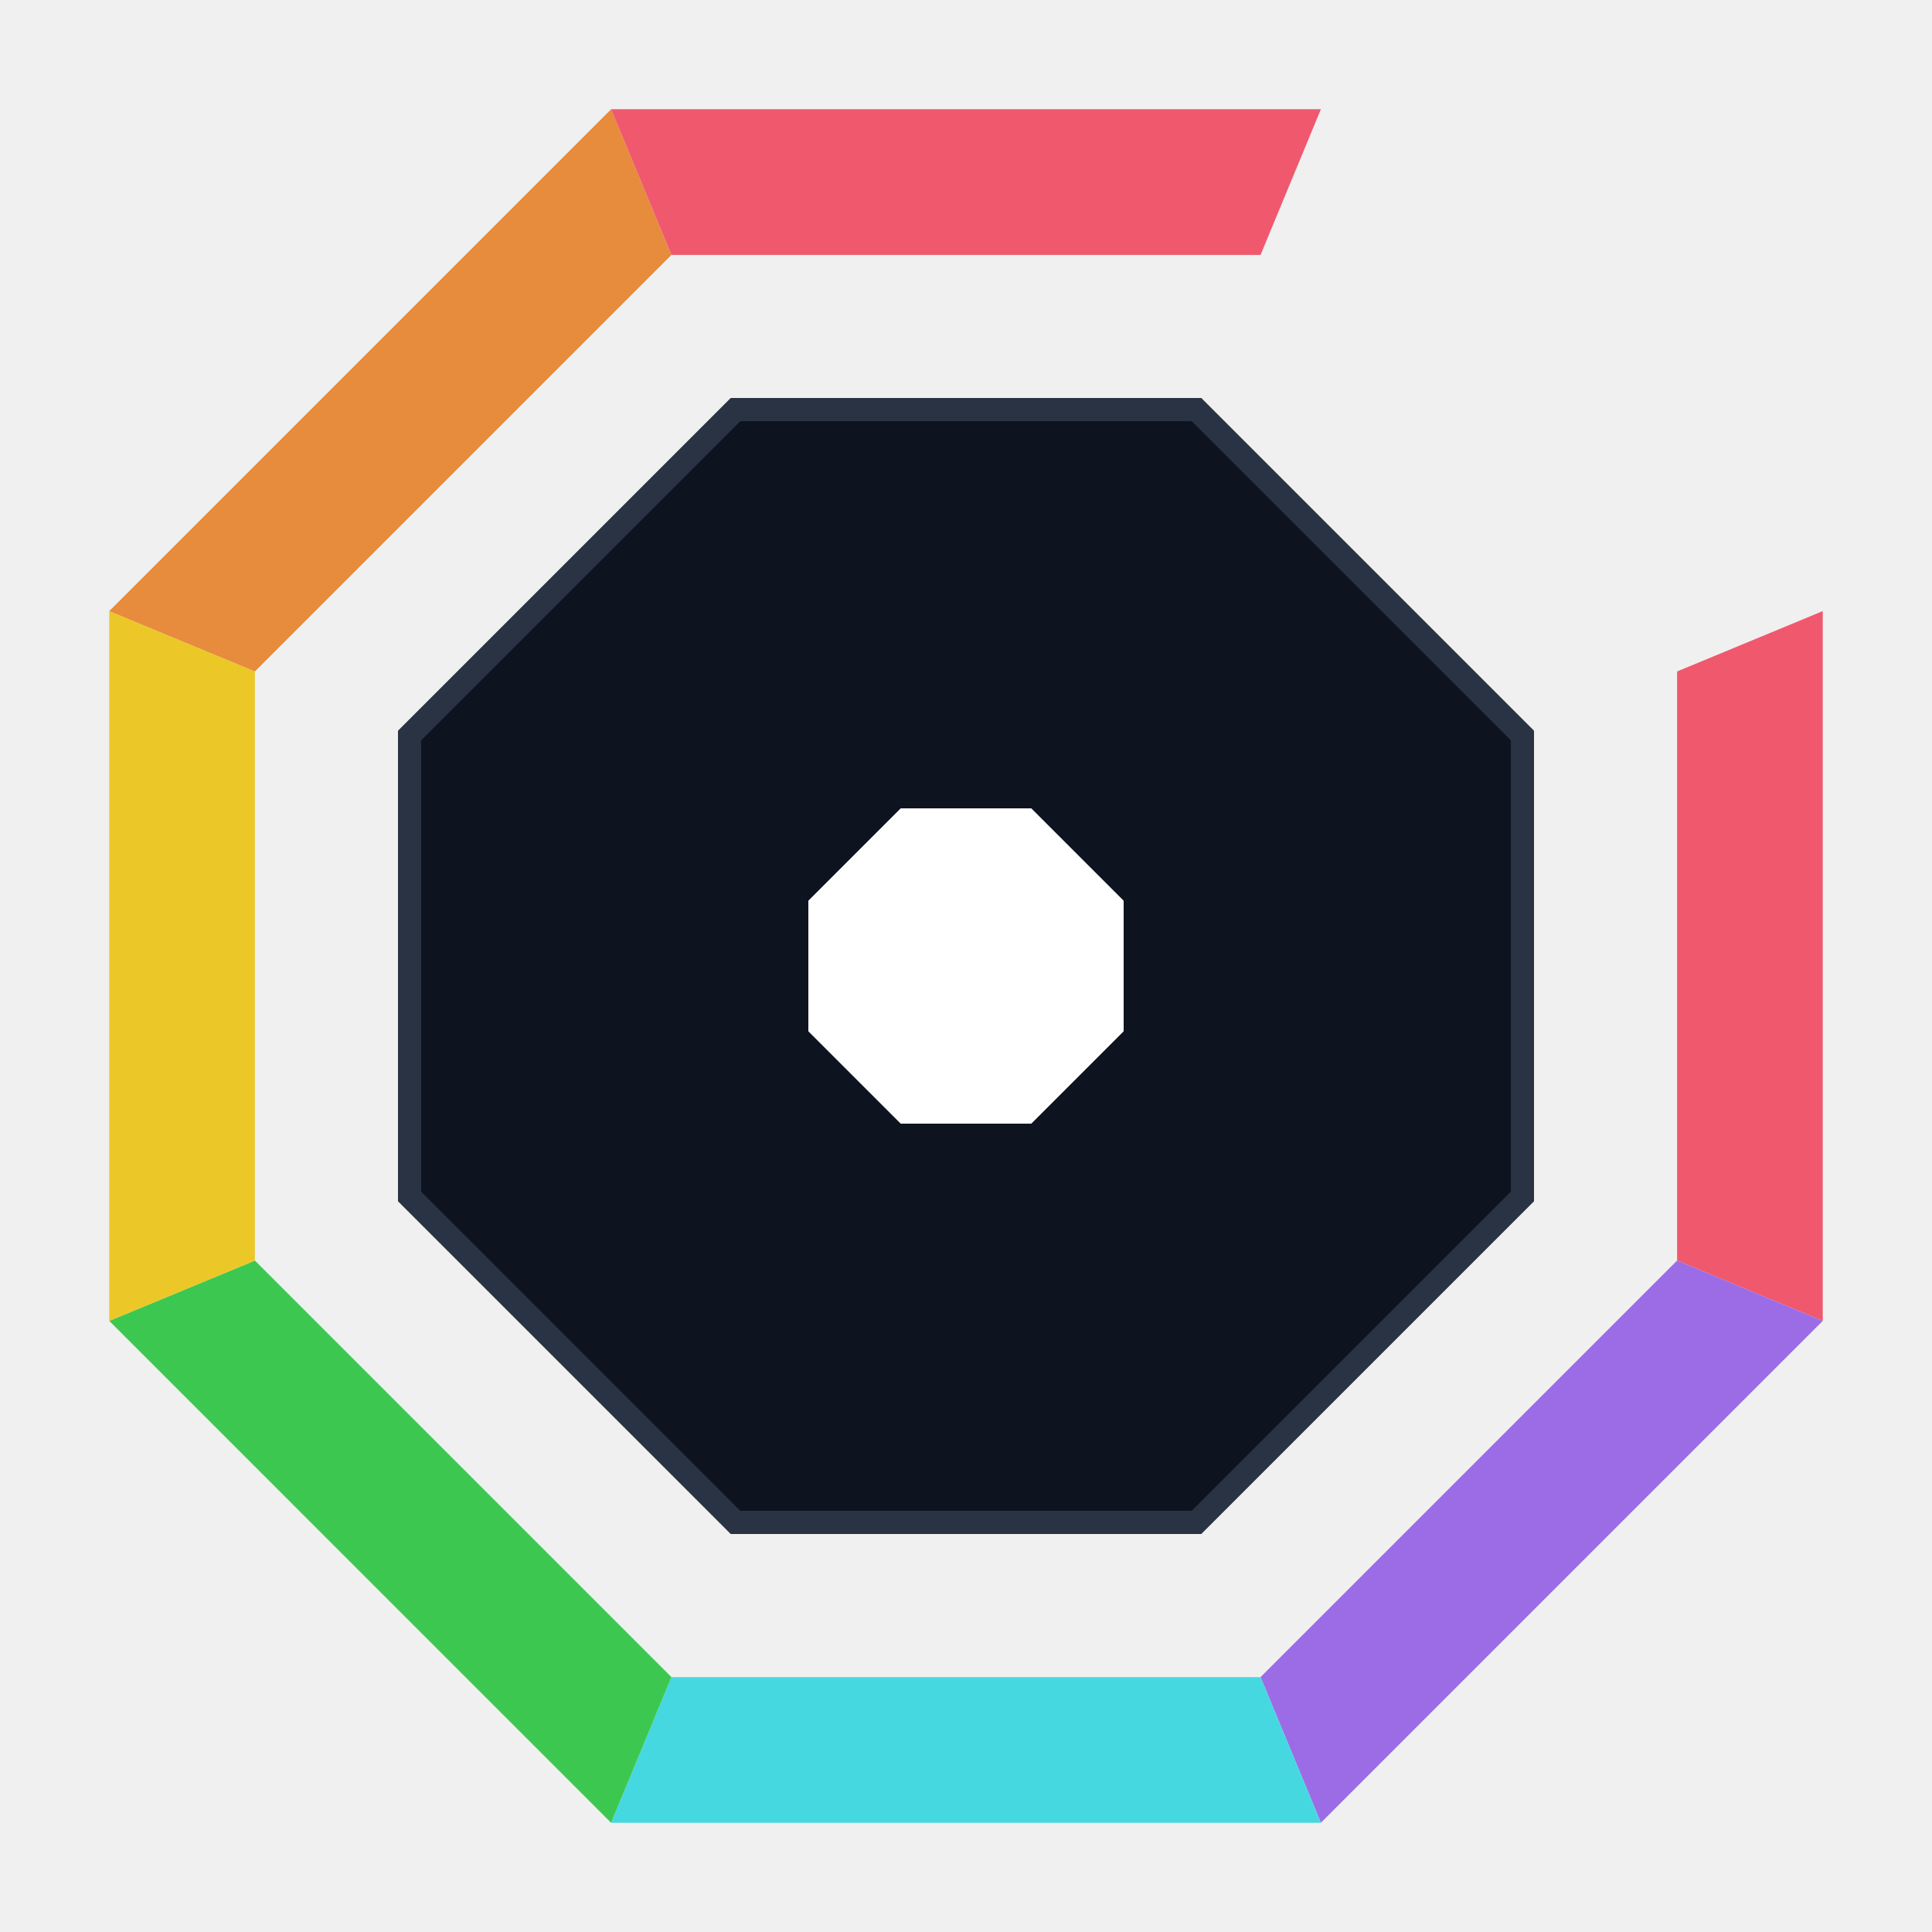
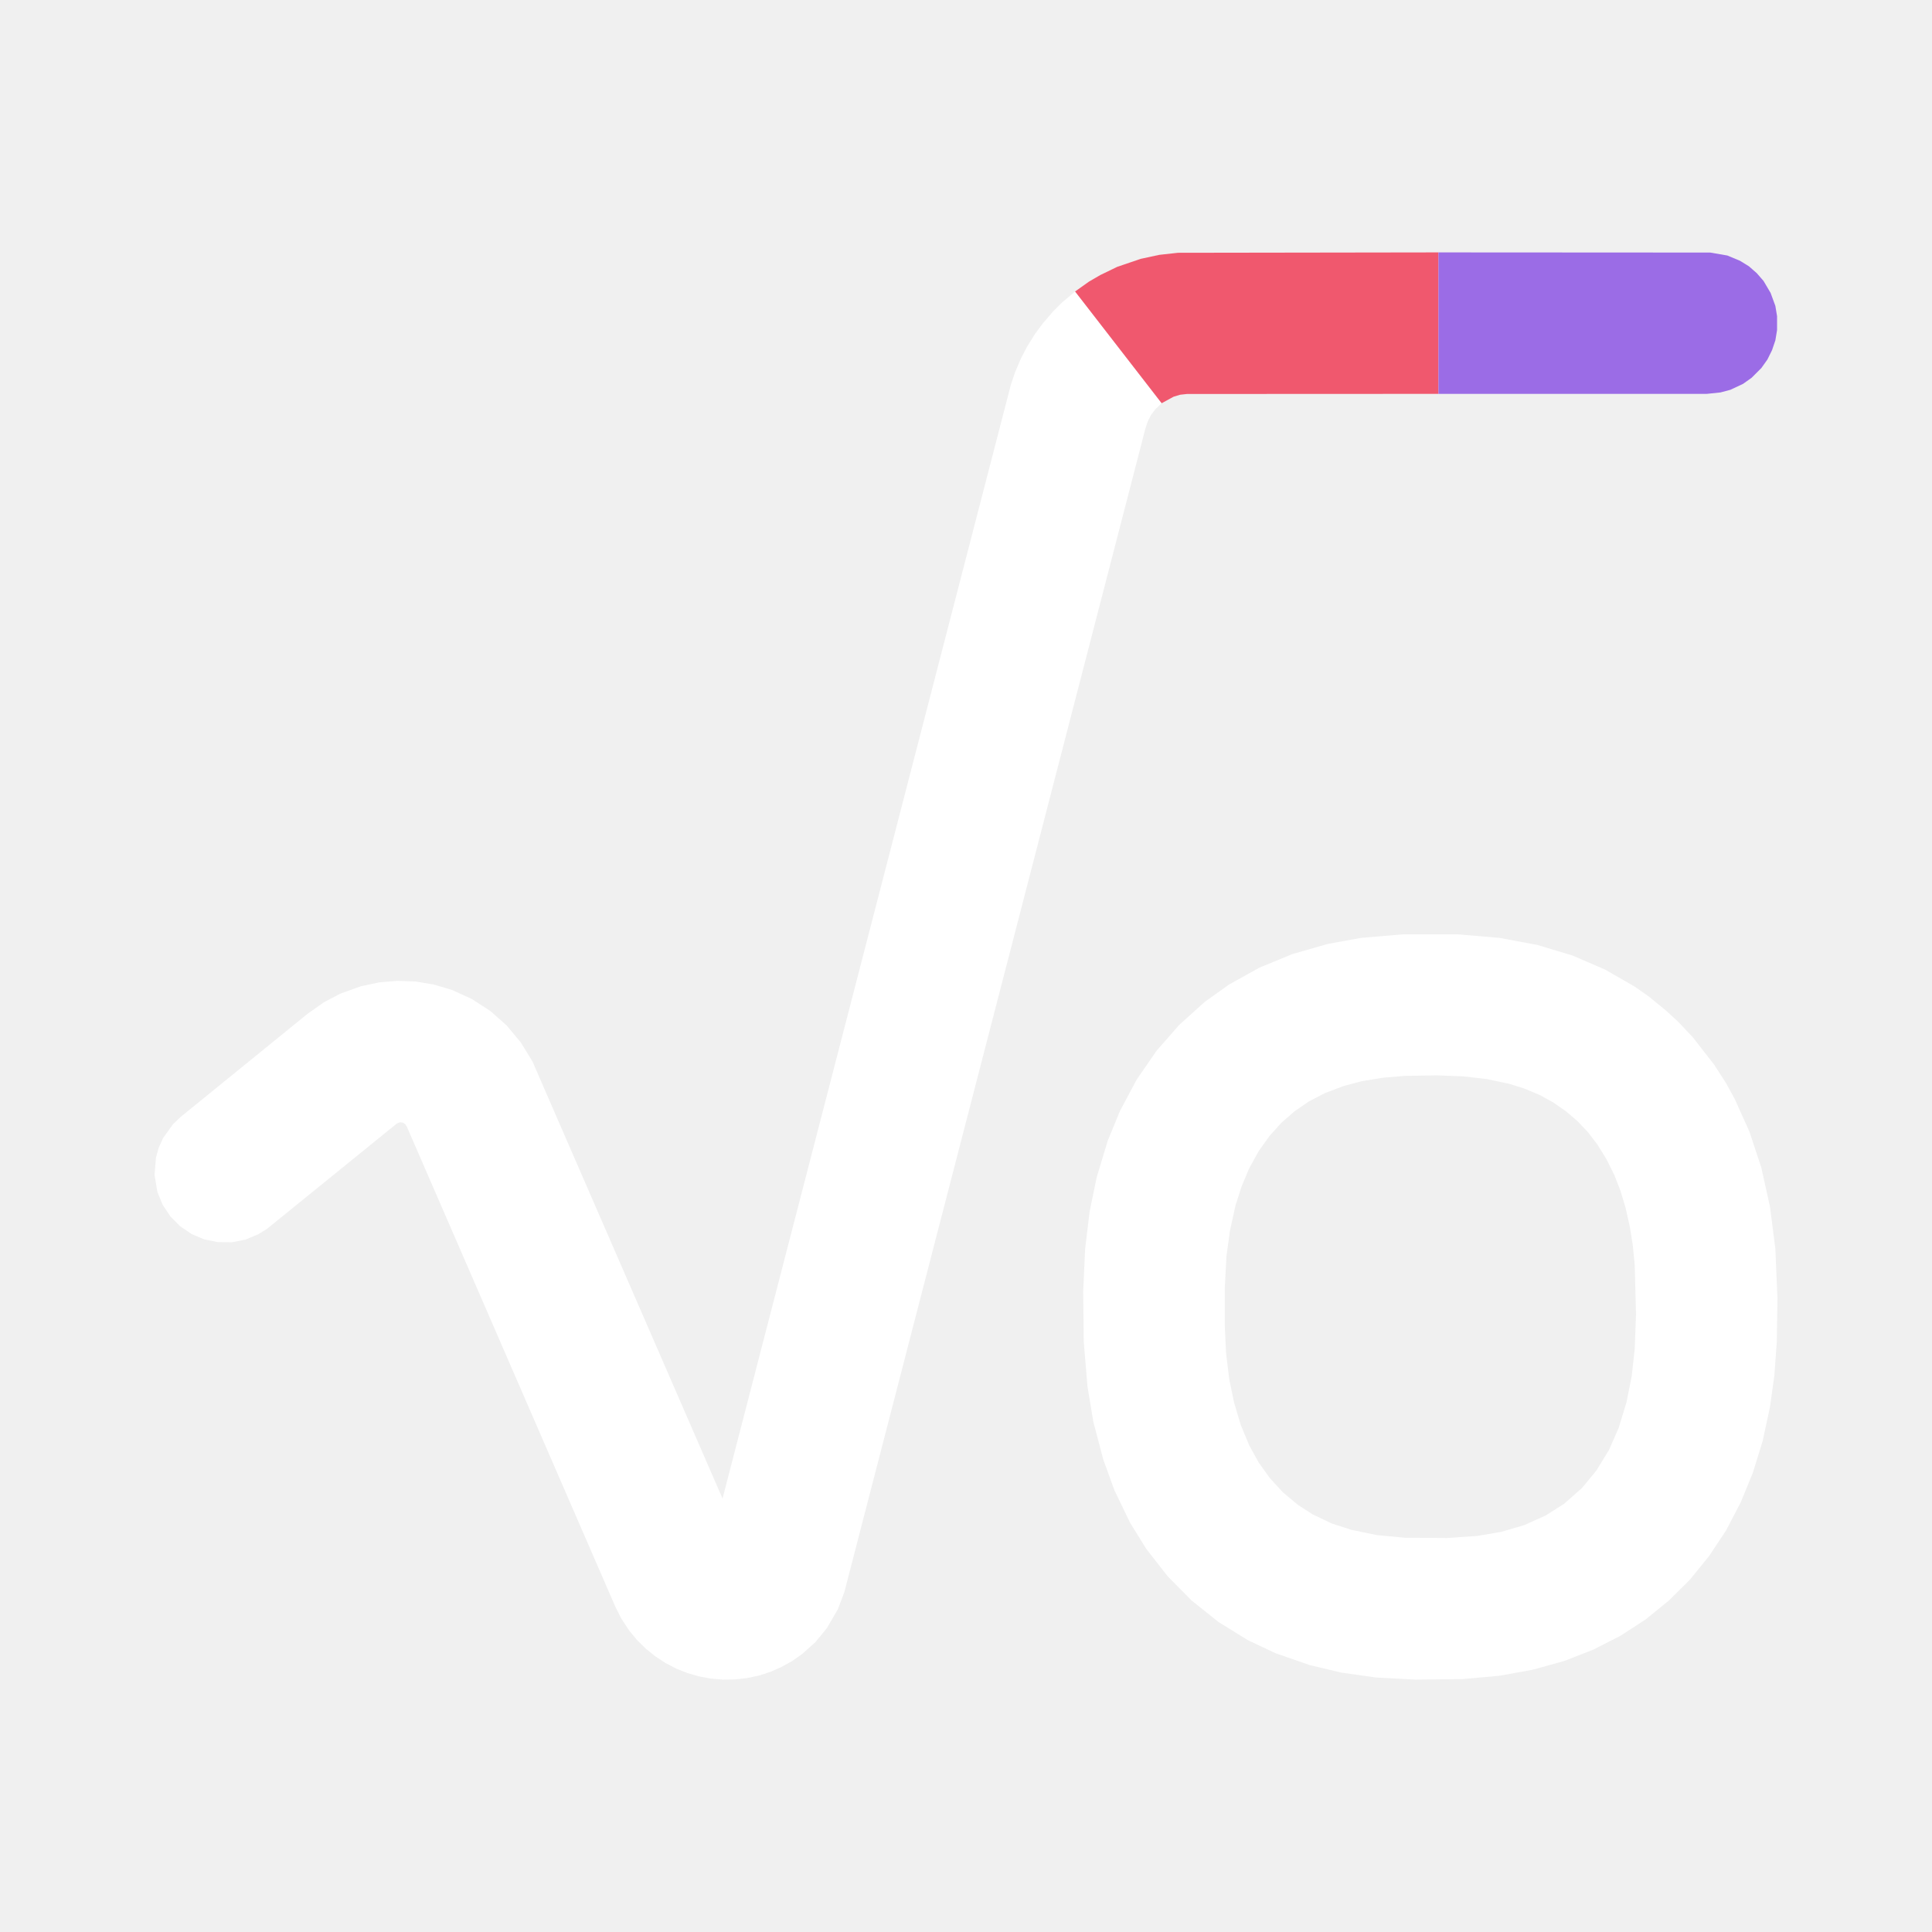
<svg xmlns="http://www.w3.org/2000/svg" viewBox="0 0 512 512" width="512" height="512">
-   <polygon fill="#f0586e" points="483.05,161.95 483.05,350.05 444.45,334.06 444.45,177.94" />
-   <polygon fill="#9b6ce6" points="483.05,350.05 350.05,483.05 334.06,444.45 444.45,334.06" />
-   <polygon fill="#46d8e0" points="350.05,483.05 161.95,483.05 177.94,444.45 334.06,444.45" />
-   <polygon fill="#3cc850" points="161.95,483.05 28.95,350.05 67.55,334.06 177.94,444.45" />
-   <polygon fill="#ebc828" points="28.95,350.05 28.95,161.95 67.55,177.94 67.55,334.06" />
-   <polygon fill="#e68c3c" points="28.95,161.95 161.95,28.95 177.94,67.55 67.55,177.94" />
-   <polygon fill="#f0586e" points="161.95,28.95 350.05,28.95 334.06,67.55 177.94,67.55" />
-   <polygon fill="#0e1320" stroke="#2a3344" stroke-width="6.14" points="194.92,108.54 317.08,108.54 403.46,194.92 403.46,317.08 317.08,403.46 194.92,403.46 108.54,317.08 108.54,194.92" />
-   <polygon fill="#ffffff" points="238.70,214.22 273.30,214.22 297.78,238.70 297.78,273.30 273.30,297.78 238.70,297.78 214.22,273.30 214.22,238.70" />
+   <path fill="#ffffff" fill-rule="evenodd" d="M105.19,297.73 L105.94,297.42 L106.73,297.49 L107.41,297.93 L107.85,298.65 L163.02,425.68 L164.66,428.96 L166.80,432.19 L168.85,434.65 L171.13,436.90 L173.65,438.94 L176.31,440.68 L179.17,442.18 L182.14,443.37 L185.24,444.26 L188.38,444.84 L191.58,445.11 L194.78,445.07 L197.98,444.70 L201.12,444.05 L204.15,443.06 L207.08,441.77 L209.91,440.20 L212.54,438.36 L216.11,435.16 L219.15,431.44 L222.04,426.47 L223.75,421.97 L303.55,113.54 L304.20,111.60 L305.02,110.00 L306.11,108.53 L307.85,106.86 L284.91,77.25 L281.44,80.18 L279.02,82.60 L276.36,85.70 L274.32,88.46 L272.17,91.90 L270.57,94.97 L268.97,98.72 L267.88,101.99 L191.48,397.13 L141.11,281.30 L138.04,276.29 L134.30,271.79 L129.93,267.91 L125.03,264.74 L119.71,262.32 L114.97,260.92 L110.20,260.11 L105.30,259.94 L100.49,260.34 L95.65,261.37 L90.17,263.34 L85.87,265.59 L81.48,268.69 L47.88,295.99 L45.87,297.90 L43.21,301.61 L42.08,304.13 L41.33,306.79 L40.96,311.36 L41.71,315.89 L43.11,319.30 L45.15,322.36 L47.71,324.95 L50.77,327.03 L54.15,328.46 L57.76,329.18 L61.44,329.21 L65.05,328.50 L68.43,327.10 L70.78,325.64 Z" />
+   <path fill="#f0586e" fill-rule="evenodd" d="M307.85,106.86 L311.02,105.13 L312.75,104.61 L314.56,104.41 L381.21,104.38 L381.21,66.89 L312.18,66.99 L307.20,67.54 L302.29,68.60 L296.09,70.71 L291.59,72.89 L288.59,74.63 L284.91,77.25 Z" />
+   <path fill="#9b6ce6" fill-rule="evenodd" d="M452.30,104.38 L455.94,104.00 L458.60,103.29 L461.94,101.72 L464.19,100.12 L466.78,97.53 L468.38,95.28 L469.61,92.79 L470.49,90.20 L470.94,87.47 L470.94,83.79 L470.49,81.07 L469.23,77.63 L467.36,74.46 L465.55,72.38 L463.48,70.57 L461.12,69.11 L457.75,67.71 L453.22,66.93 L381.21,66.89 L381.21,104.38 Z" />
+   <path fill="#ffffff" fill-rule="evenodd" d="M471.04,344.04 L470.49,330.95 L469.06,319.77 L466.78,309.48 L463.65,299.98 L459.69,291.18 L457.41,287.03 L454.27,282.15 L448.62,274.90 L444.73,270.77 L441.39,267.71 L437.00,264.13 L433.28,261.50 L425.34,256.94 L416.72,253.22 L407.45,250.43 L397.37,248.55 L386.12,247.60 L371.95,247.60 L360.70,248.55 L351.84,250.16 L342.47,252.85 L333.78,256.43 L325.74,260.89 L319.26,265.52 L312.55,271.56 L306.52,278.44 L301.27,286.04 L296.81,294.39 L293.57,302.29 L290.64,311.97 L288.76,321.10 L287.57,330.95 L287.06,342.16 L287.20,355.55 L288.19,367.41 L289.75,376.82 L292.38,386.80 L295.34,394.95 L299.50,403.57 L303.79,410.49 L309.45,417.74 L315.82,424.18 L322.91,429.84 L330.68,434.65 L338.04,438.12 L347.07,441.26 L355.55,443.27 L364.72,444.56 L375.15,445.11 L387.62,444.97 L397.37,444.09 L406.23,442.48 L414.47,440.20 L422.17,437.20 L429.40,433.52 L436.08,429.19 L442.25,424.18 L447.87,418.60 L452.91,412.39 L457.41,405.61 L461.26,398.25 L464.50,390.35 L467.12,381.90 L469.06,372.87 L470.22,364.58 L470.87,355.55 Z M433.56,348.33 L433.22,357.46 L432.43,364.62 L431.03,371.64 L428.96,378.42 L426.40,384.25 L423.06,389.70 L419.28,394.30 L414.54,398.49 L409.60,401.63 L403.91,404.18 L397.88,405.95 L391.54,407.04 L383.50,407.59 L372.29,407.52 L364.82,406.81 L358.08,405.41 L352.93,403.74 L347.92,401.35 L344.00,398.83 L340.02,395.53 L336.47,391.64 L333.61,387.65 L331.05,383.02 L328.84,377.70 L327.03,371.64 L325.77,365.54 L324.92,358.55 L324.58,351.33 L324.58,341.31 L325.02,333.00 L325.94,326.18 L327.44,319.40 L329.11,314.22 L331.05,309.62 L333.61,304.99 L336.47,301.00 L339.61,297.52 L343.08,294.49 L346.90,291.87 L351.19,289.65 L356.07,287.81 L360.90,286.52 L366.53,285.60 L372.29,285.12 L380.84,284.98 L387.83,285.25 L394.06,285.97 L399.99,287.23 L403.91,288.46 L408.00,290.16 L411.64,292.17 L414.98,294.49 L418.05,297.11 L420.85,300.08 L423.40,303.42 L425.75,307.23 L427.87,311.53 L429.47,315.65 L430.83,320.22 L431.95,325.26 L432.70,329.96 L433.22,335.18 Z" />
</svg>
